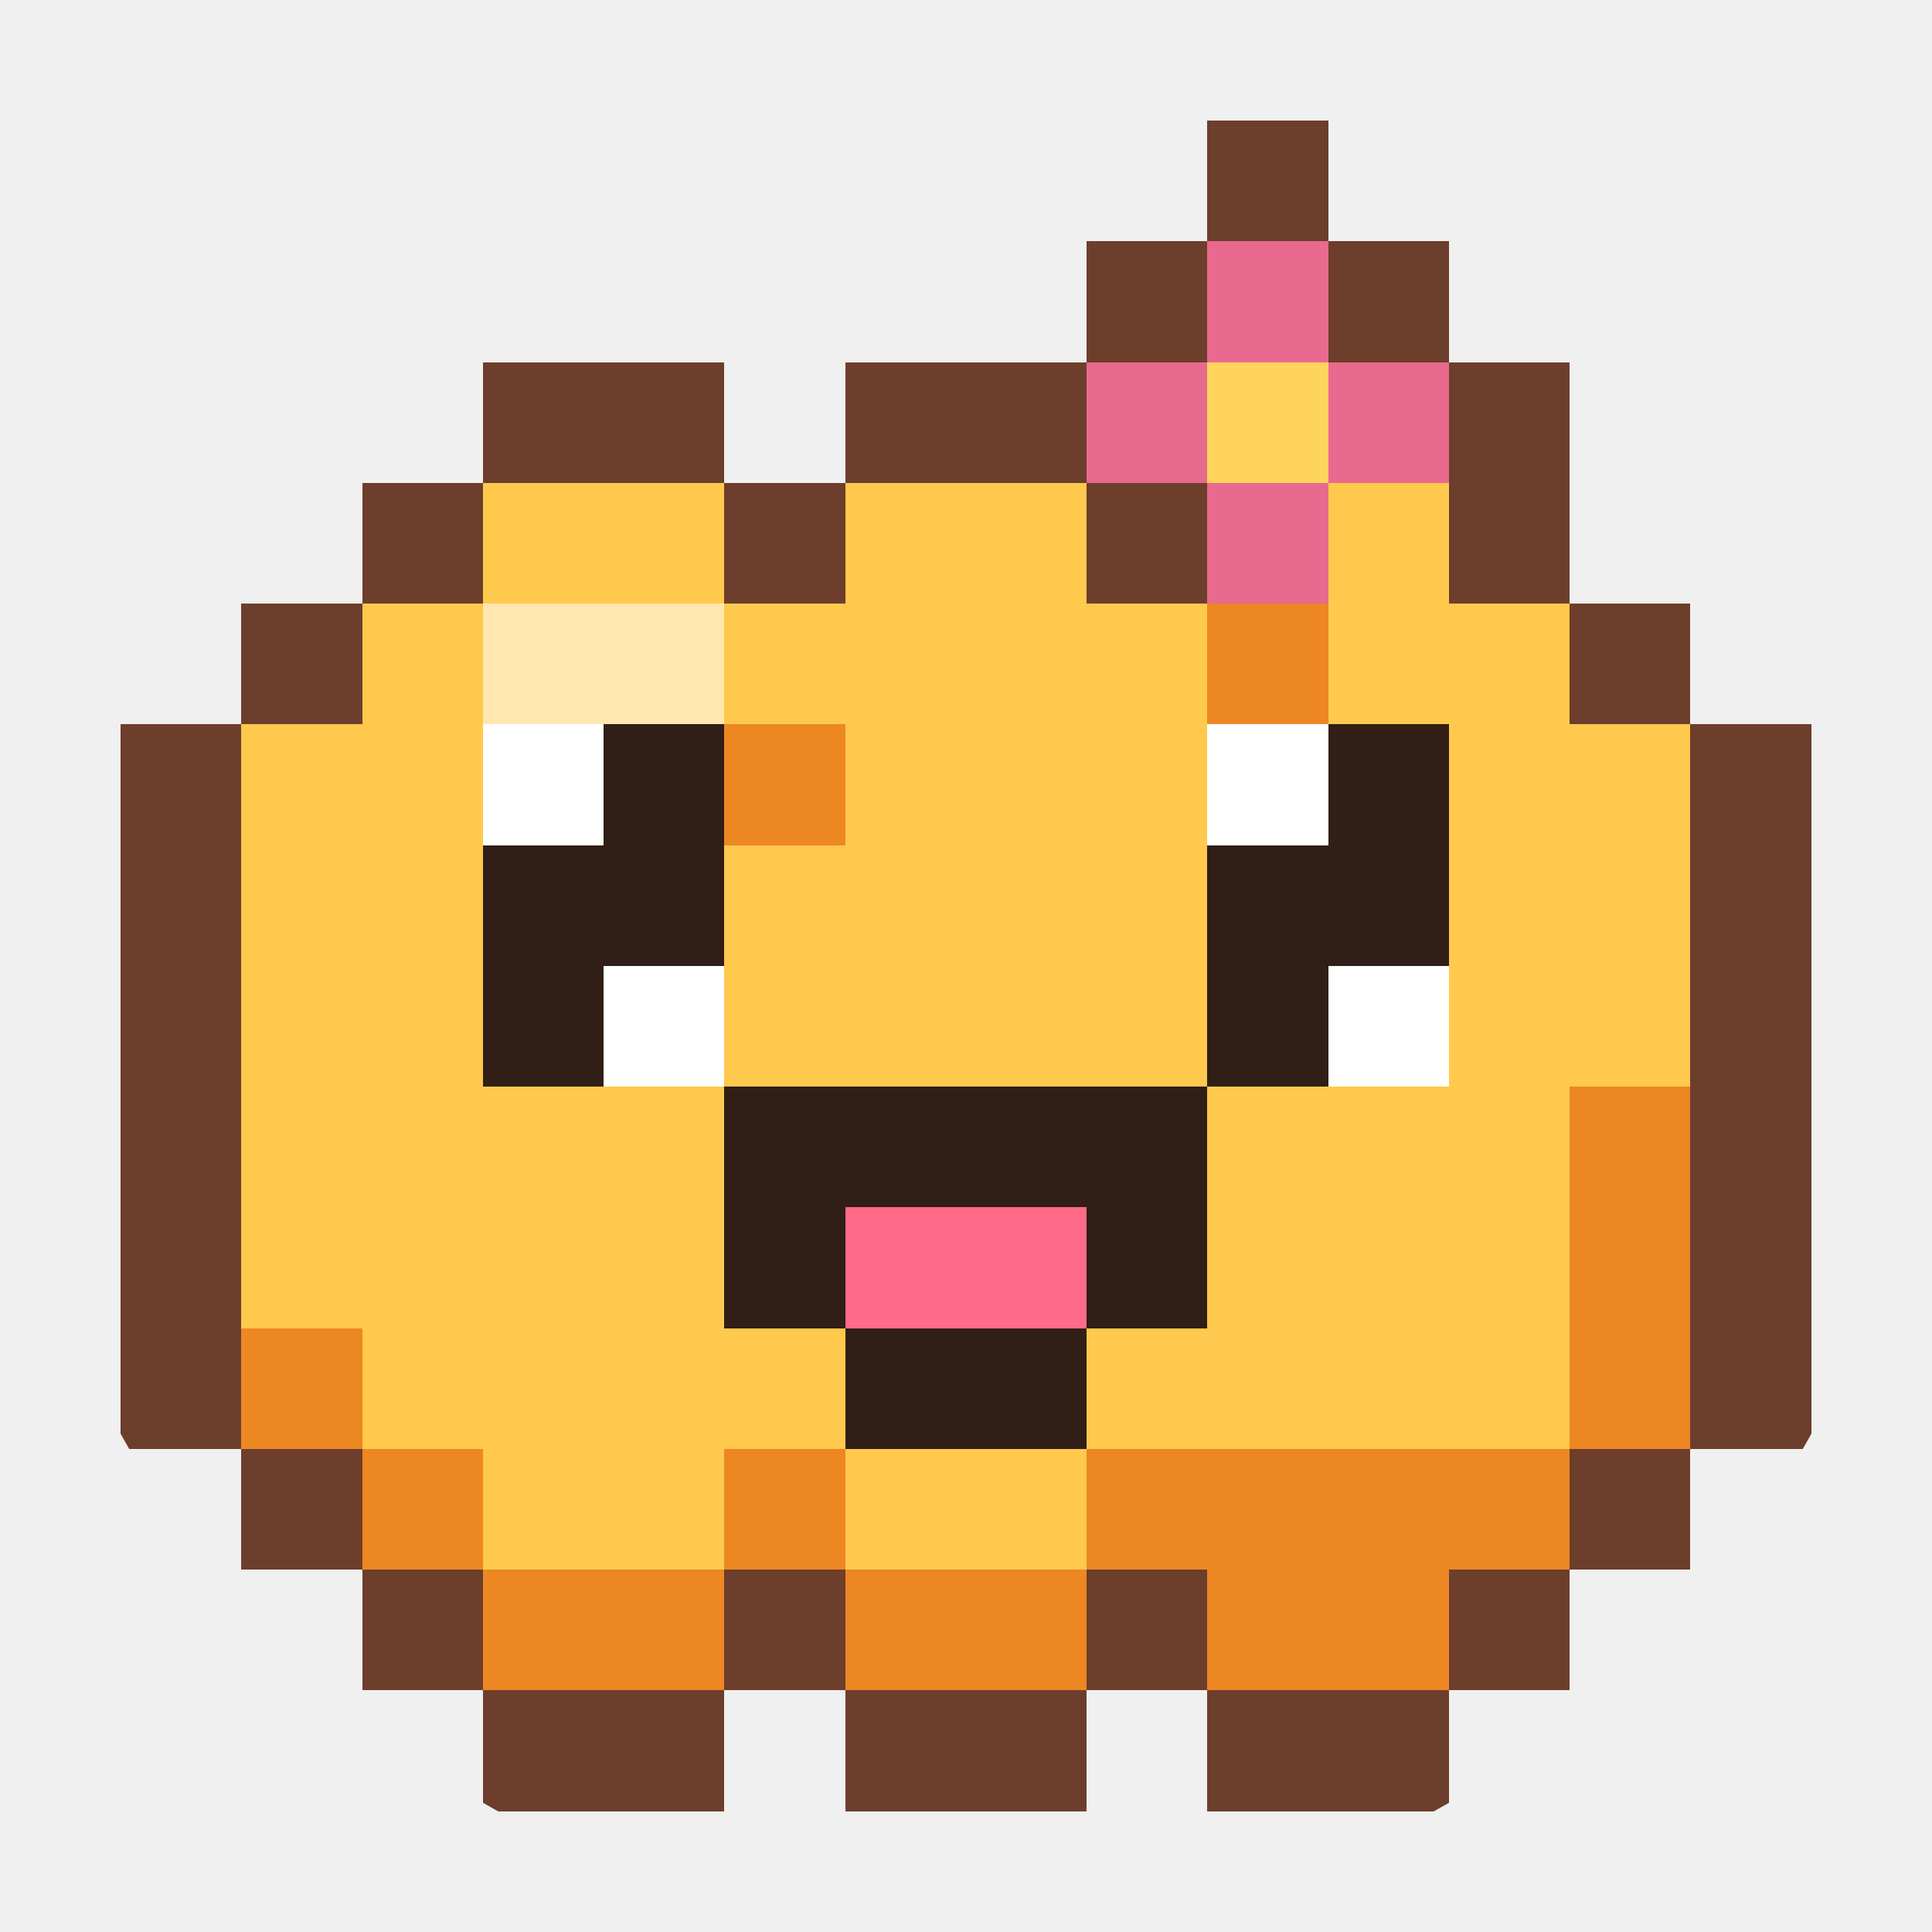
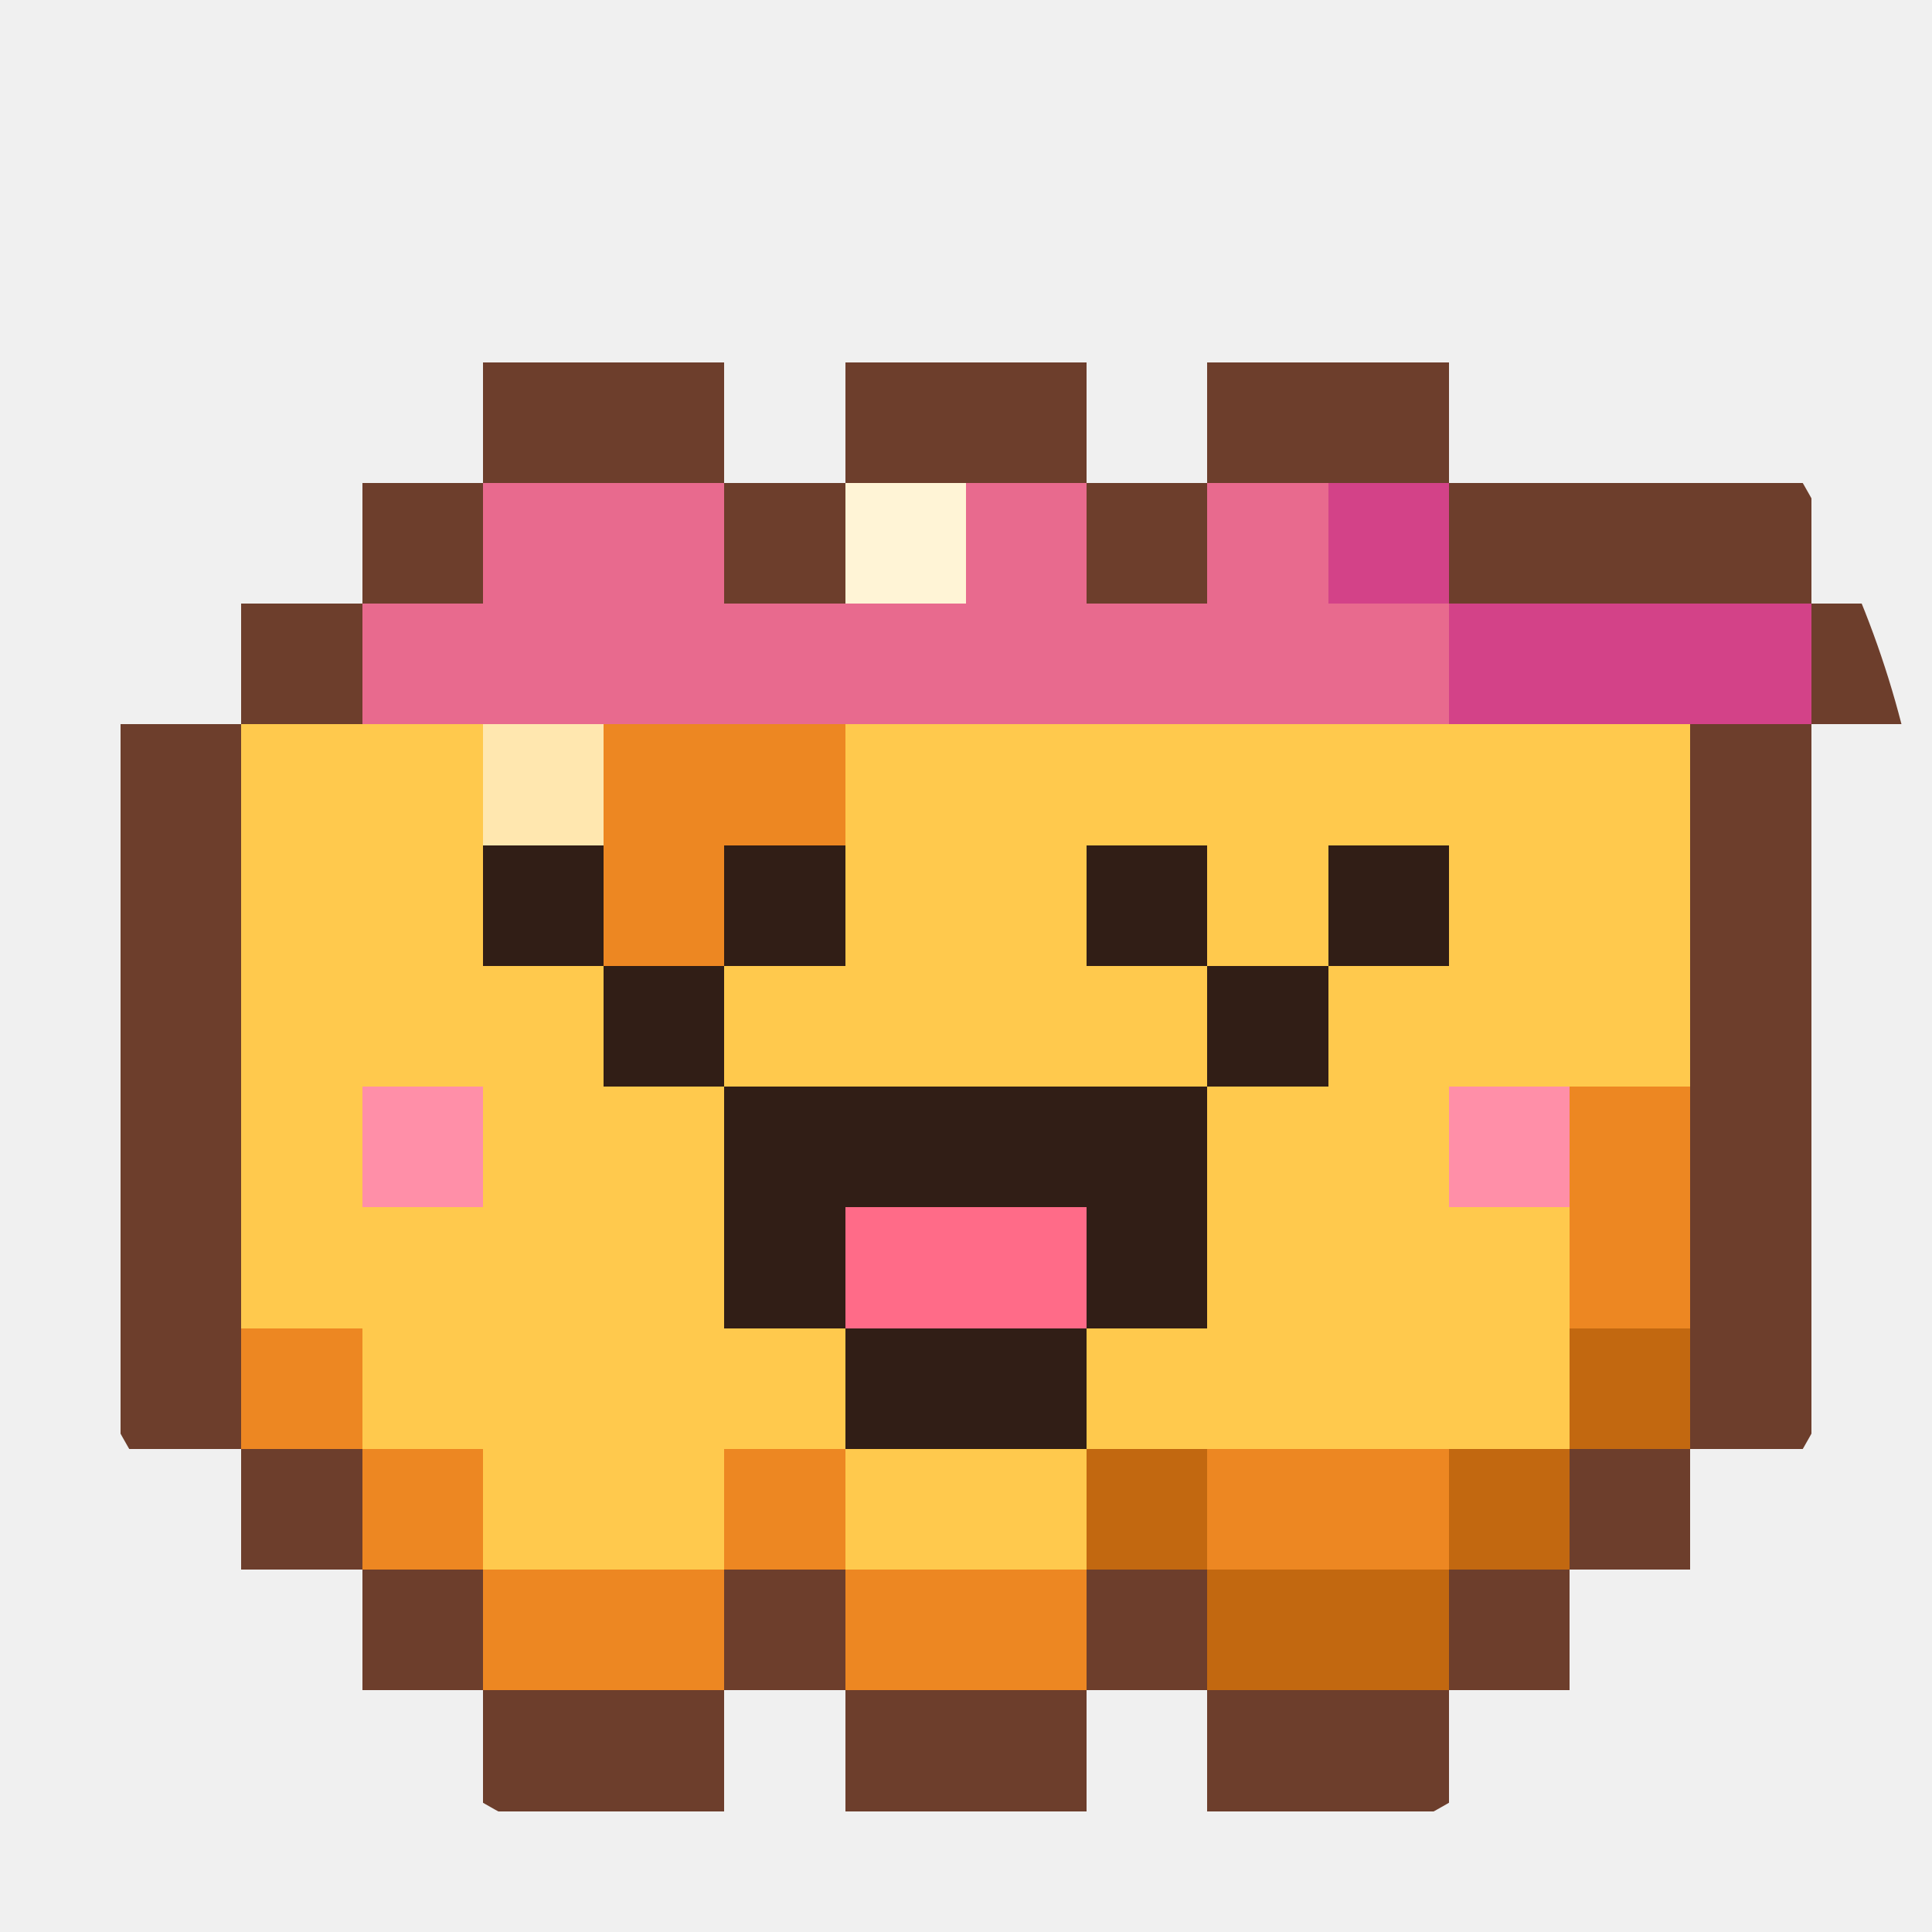
<svg xmlns="http://www.w3.org/2000/svg" width="128" height="128" viewBox="0 0 128 128" shape-rendering="crispEdges" role="presentation" aria-hidden="true">
  <defs>
    <clipPath id="clip">
      <circle cx="64" cy="64" r="64" />
    </clipPath>
  </defs>
  <g clip-path="url(#clip)">
-     <rect x="80" y="8" width="8" height="8" fill="#6D3E2C" />
-     <rect x="72" y="16" width="8" height="8" fill="#6D3E2C" />
-     <rect x="80" y="16" width="8" height="8" fill="#E86A8E" />
-     <rect x="88" y="16" width="8" height="8" fill="#6D3E2C" />
    <rect x="32" y="24" width="16" height="8" fill="#6D3E2C" />
    <rect x="56" y="24" width="16" height="8" fill="#6D3E2C" />
-     <rect x="72" y="24" width="8" height="8" fill="#E86A8E" />
-     <rect x="80" y="24" width="8" height="8" fill="#FFD45C" />
-     <rect x="88" y="24" width="8" height="8" fill="#E86A8E" />
-     <rect x="96" y="24" width="8" height="8" fill="#6D3E2C" />
+     <rect x="80" y="24" width="16" height="8" fill="#6D3E2C" />
    <rect x="24" y="32" width="8" height="8" fill="#6D3E2C" />
-     <rect x="32" y="32" width="16" height="8" fill="#FFC94D" />
+     <rect x="32" y="32" width="16" height="8" fill="#E86A8E" />
    <rect x="48" y="32" width="8" height="8" fill="#6D3E2C" />
-     <rect x="56" y="32" width="16" height="8" fill="#FFC94D" />
+     <rect x="56" y="32" width="8" height="8" fill="#FFF4D6" />
+     <rect x="64" y="32" width="8" height="8" fill="#E86A8E" />
    <rect x="72" y="32" width="8" height="8" fill="#6D3E2C" />
    <rect x="80" y="32" width="8" height="8" fill="#E86A8E" />
-     <rect x="88" y="32" width="8" height="8" fill="#FFC94D" />
-     <rect x="96" y="32" width="8" height="8" fill="#6D3E2C" />
+     <rect x="88" y="32" width="8" height="8" fill="#D34288" />
+     <rect x="96" y="32" width="24" height="8" fill="#6D3E2C" />
    <rect x="16" y="40" width="8" height="8" fill="#6D3E2C" />
-     <rect x="24" y="40" width="8" height="8" fill="#FFC94D" />
-     <rect x="32" y="40" width="16" height="8" fill="#FFE7AF" />
-     <rect x="48" y="40" width="32" height="8" fill="#FFC94D" />
-     <rect x="80" y="40" width="8" height="8" fill="#ED8722" />
-     <rect x="88" y="40" width="16" height="8" fill="#FFC94D" />
-     <rect x="104" y="40" width="8" height="8" fill="#6D3E2C" />
+     <rect x="24" y="40" width="72" height="8" fill="#E86A8E" />
+     <rect x="96" y="40" width="24" height="8" fill="#D34288" />
+     <rect x="120" y="40" width="8" height="8" fill="#6D3E2C" />
    <rect x="8" y="48" width="8" height="8" fill="#6D3E2C" />
    <rect x="16" y="48" width="16" height="8" fill="#FFC94D" />
-     <rect x="32" y="48" width="8" height="8" fill="#FFFFFF" />
-     <rect x="40" y="48" width="8" height="8" fill="#311E16" />
-     <rect x="48" y="48" width="8" height="8" fill="#ED8722" />
-     <rect x="56" y="48" width="24" height="8" fill="#FFC94D" />
-     <rect x="80" y="48" width="8" height="8" fill="#FFFFFF" />
-     <rect x="88" y="48" width="8" height="8" fill="#311E16" />
-     <rect x="96" y="48" width="16" height="8" fill="#FFC94D" />
+     <rect x="32" y="48" width="8" height="8" fill="#FFE7AF" />
+     <rect x="40" y="48" width="16" height="8" fill="#ED8722" />
+     <rect x="56" y="48" width="56" height="8" fill="#FFC94D" />
    <rect x="112" y="48" width="8" height="8" fill="#6D3E2C" />
    <rect x="8" y="56" width="8" height="8" fill="#6D3E2C" />
    <rect x="16" y="56" width="16" height="8" fill="#FFC94D" />
-     <rect x="32" y="56" width="16" height="8" fill="#311E16" />
-     <rect x="48" y="56" width="32" height="8" fill="#FFC94D" />
-     <rect x="80" y="56" width="16" height="8" fill="#311E16" />
+     <rect x="32" y="56" width="8" height="8" fill="#311E16" />
+     <rect x="40" y="56" width="8" height="8" fill="#ED8722" />
+     <rect x="48" y="56" width="8" height="8" fill="#311E16" />
+     <rect x="56" y="56" width="16" height="8" fill="#FFC94D" />
+     <rect x="72" y="56" width="8" height="8" fill="#311E16" />
+     <rect x="80" y="56" width="8" height="8" fill="#FFC94D" />
+     <rect x="88" y="56" width="8" height="8" fill="#311E16" />
    <rect x="96" y="56" width="16" height="8" fill="#FFC94D" />
    <rect x="112" y="56" width="8" height="8" fill="#6D3E2C" />
    <rect x="8" y="64" width="8" height="8" fill="#6D3E2C" />
-     <rect x="16" y="64" width="16" height="8" fill="#FFC94D" />
-     <rect x="32" y="64" width="8" height="8" fill="#311E16" />
-     <rect x="40" y="64" width="8" height="8" fill="#FFFFFF" />
+     <rect x="16" y="64" width="24" height="8" fill="#FFC94D" />
+     <rect x="40" y="64" width="8" height="8" fill="#311E16" />
    <rect x="48" y="64" width="32" height="8" fill="#FFC94D" />
    <rect x="80" y="64" width="8" height="8" fill="#311E16" />
-     <rect x="88" y="64" width="8" height="8" fill="#FFFFFF" />
-     <rect x="96" y="64" width="16" height="8" fill="#FFC94D" />
+     <rect x="88" y="64" width="24" height="8" fill="#FFC94D" />
    <rect x="112" y="64" width="8" height="8" fill="#6D3E2C" />
    <rect x="8" y="72" width="8" height="8" fill="#6D3E2C" />
-     <rect x="16" y="72" width="32" height="8" fill="#FFC94D" />
+     <rect x="16" y="72" width="8" height="8" fill="#FFC94D" />
+     <rect x="24" y="72" width="8" height="8" fill="#FF8FA8" />
+     <rect x="32" y="72" width="16" height="8" fill="#FFC94D" />
    <rect x="48" y="72" width="32" height="8" fill="#311E16" />
-     <rect x="80" y="72" width="24" height="8" fill="#FFC94D" />
+     <rect x="80" y="72" width="16" height="8" fill="#FFC94D" />
+     <rect x="96" y="72" width="8" height="8" fill="#FF8FA8" />
    <rect x="104" y="72" width="8" height="8" fill="#ED8722" />
    <rect x="112" y="72" width="8" height="8" fill="#6D3E2C" />
    <rect x="8" y="80" width="8" height="8" fill="#6D3E2C" />
    <rect x="16" y="80" width="32" height="8" fill="#FFC94D" />
    <rect x="48" y="80" width="8" height="8" fill="#311E16" />
    <rect x="56" y="80" width="16" height="8" fill="#FF6B88" />
    <rect x="72" y="80" width="8" height="8" fill="#311E16" />
    <rect x="80" y="80" width="24" height="8" fill="#FFC94D" />
    <rect x="104" y="80" width="8" height="8" fill="#ED8722" />
    <rect x="112" y="80" width="8" height="8" fill="#6D3E2C" />
    <rect x="8" y="88" width="8" height="8" fill="#6D3E2C" />
    <rect x="16" y="88" width="8" height="8" fill="#ED8722" />
    <rect x="24" y="88" width="32" height="8" fill="#FFC94D" />
    <rect x="56" y="88" width="16" height="8" fill="#311E16" />
    <rect x="72" y="88" width="32" height="8" fill="#FFC94D" />
-     <rect x="104" y="88" width="8" height="8" fill="#ED8722" />
+     <rect x="104" y="88" width="8" height="8" fill="#C26810" />
    <rect x="112" y="88" width="8" height="8" fill="#6D3E2C" />
    <rect x="16" y="96" width="8" height="8" fill="#6D3E2C" />
    <rect x="24" y="96" width="8" height="8" fill="#ED8722" />
    <rect x="32" y="96" width="16" height="8" fill="#FFC94D" />
    <rect x="48" y="96" width="8" height="8" fill="#ED8722" />
    <rect x="56" y="96" width="16" height="8" fill="#FFC94D" />
-     <rect x="72" y="96" width="32" height="8" fill="#ED8722" />
+     <rect x="72" y="96" width="8" height="8" fill="#C26810" />
+     <rect x="80" y="96" width="16" height="8" fill="#ED8722" />
+     <rect x="96" y="96" width="8" height="8" fill="#C26810" />
    <rect x="104" y="96" width="8" height="8" fill="#6D3E2C" />
    <rect x="24" y="104" width="8" height="8" fill="#6D3E2C" />
    <rect x="32" y="104" width="16" height="8" fill="#ED8722" />
    <rect x="48" y="104" width="8" height="8" fill="#6D3E2C" />
    <rect x="56" y="104" width="16" height="8" fill="#ED8722" />
    <rect x="72" y="104" width="8" height="8" fill="#6D3E2C" />
-     <rect x="80" y="104" width="16" height="8" fill="#ED8722" />
+     <rect x="80" y="104" width="16" height="8" fill="#C26810" />
    <rect x="96" y="104" width="8" height="8" fill="#6D3E2C" />
    <rect x="32" y="112" width="16" height="8" fill="#6D3E2C" />
    <rect x="56" y="112" width="16" height="8" fill="#6D3E2C" />
    <rect x="80" y="112" width="16" height="8" fill="#6D3E2C" />
  </g>
</svg>
